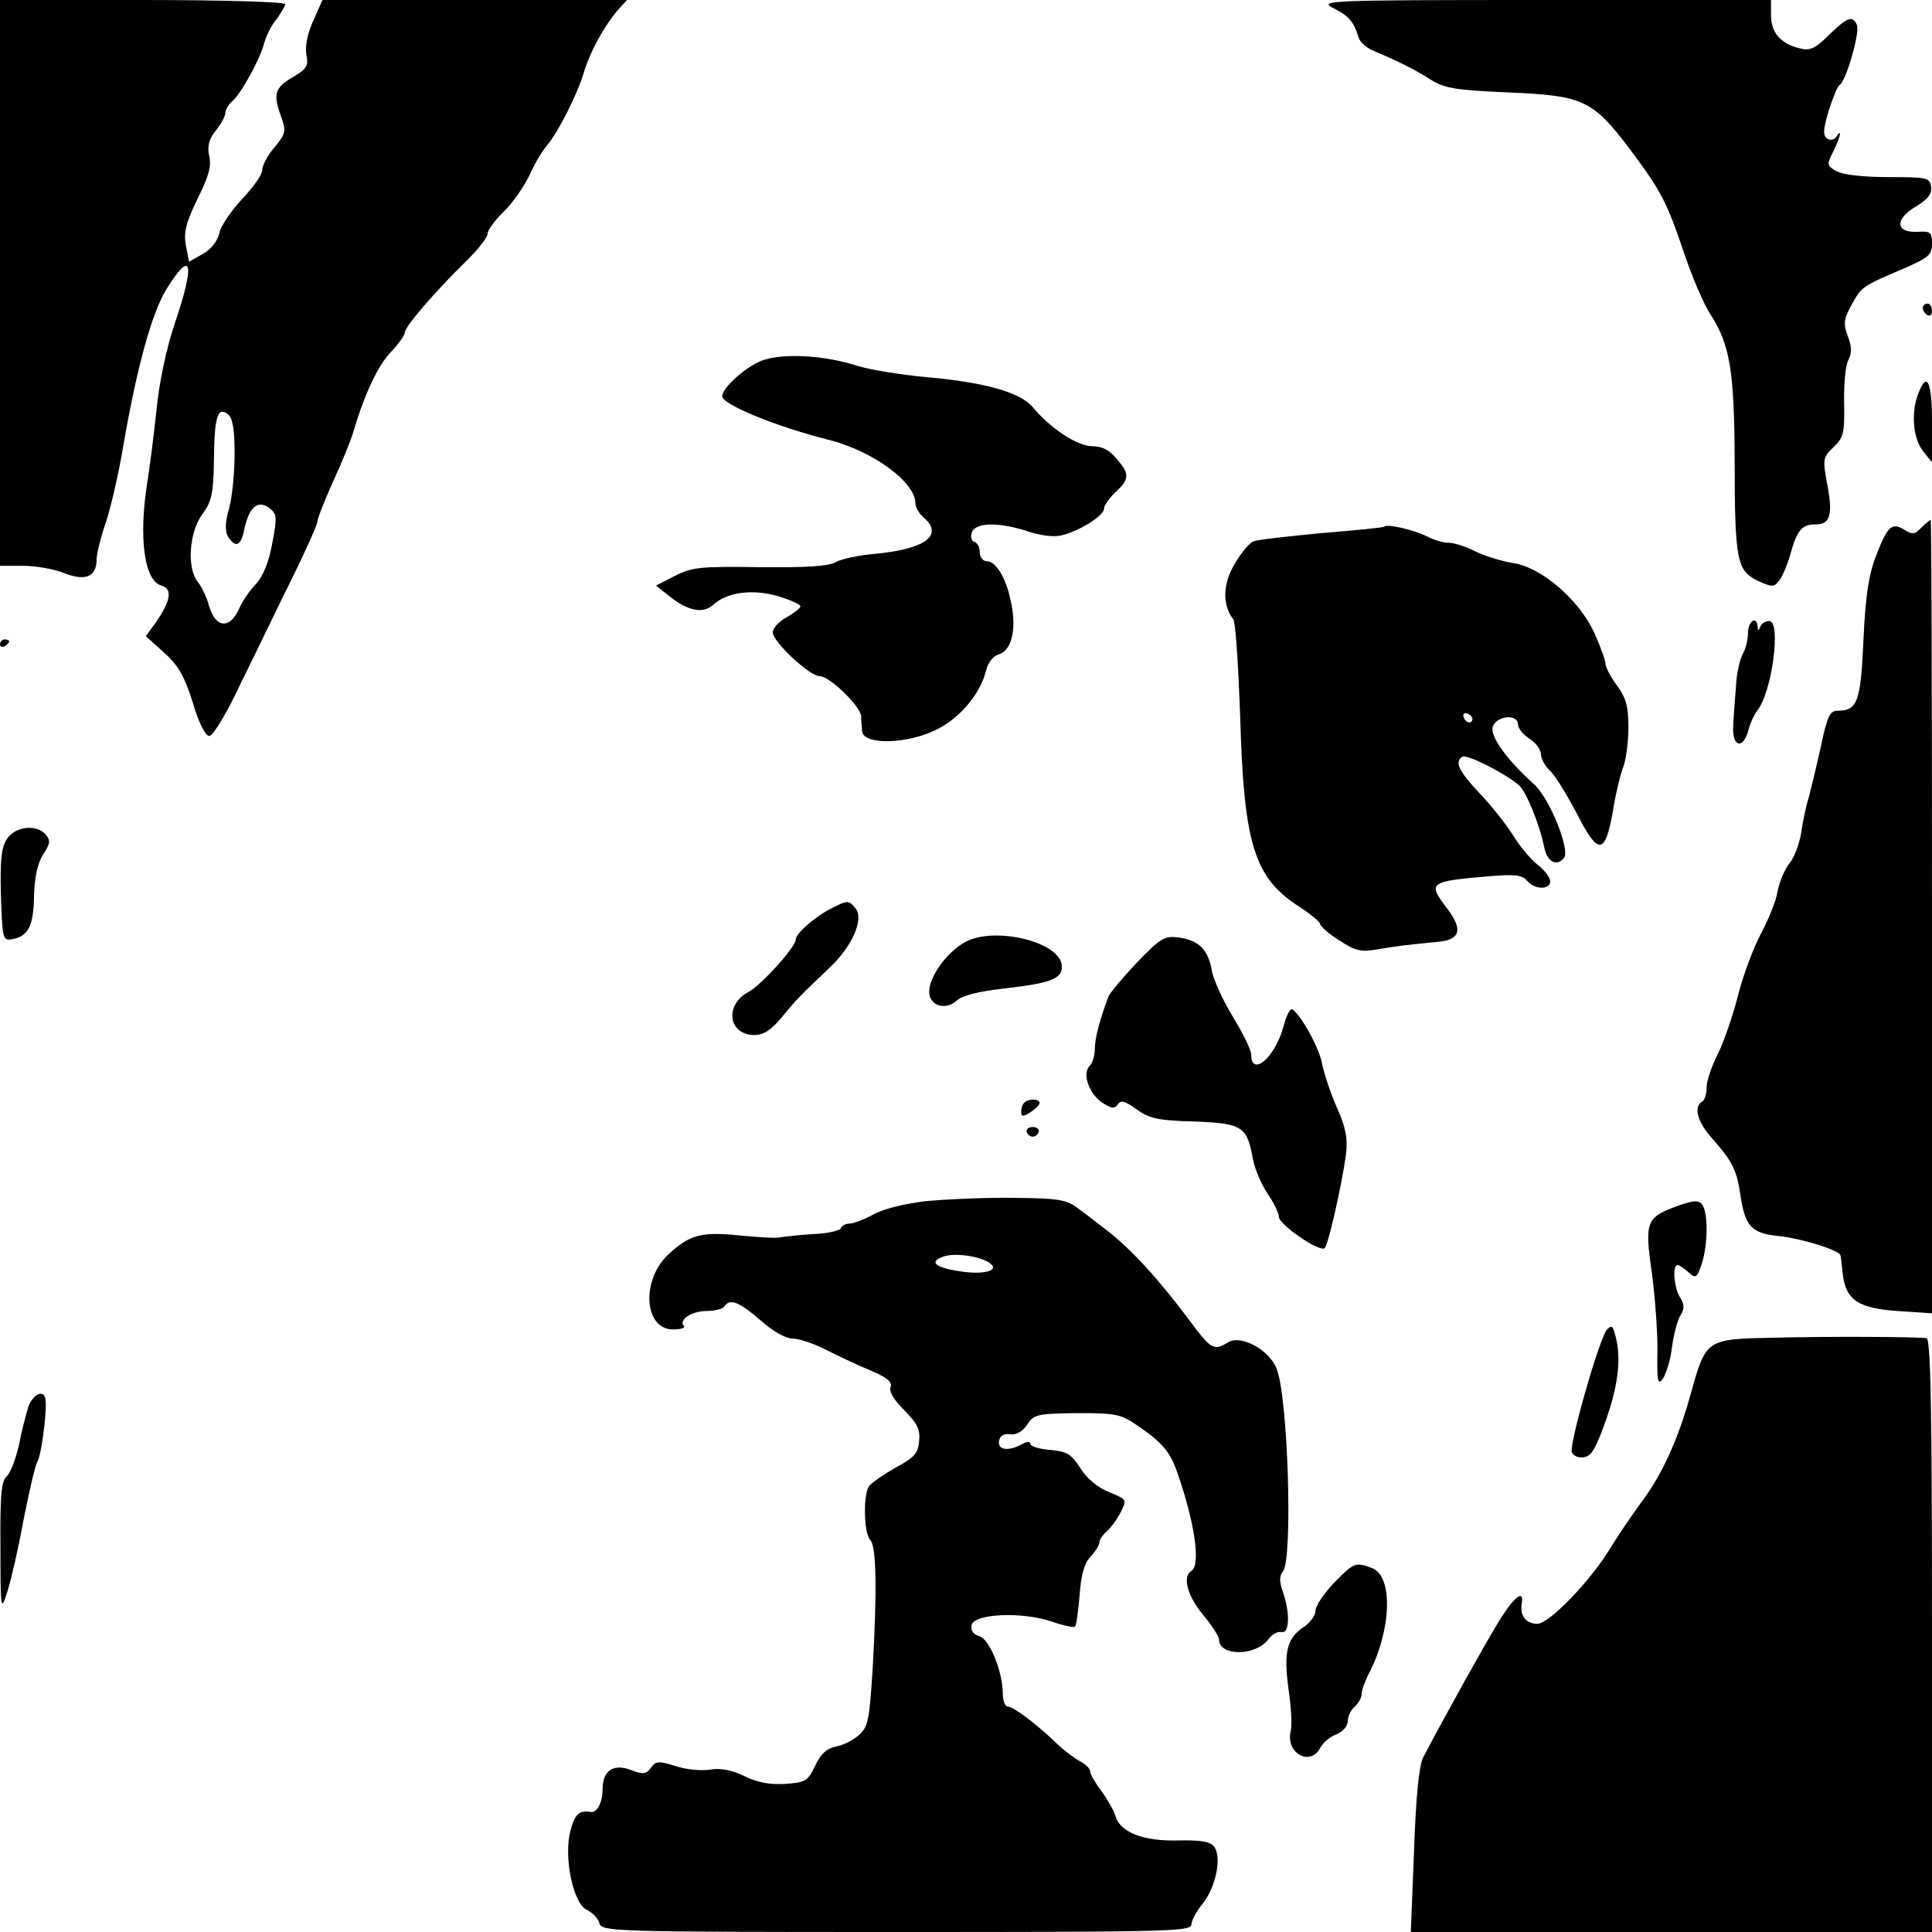
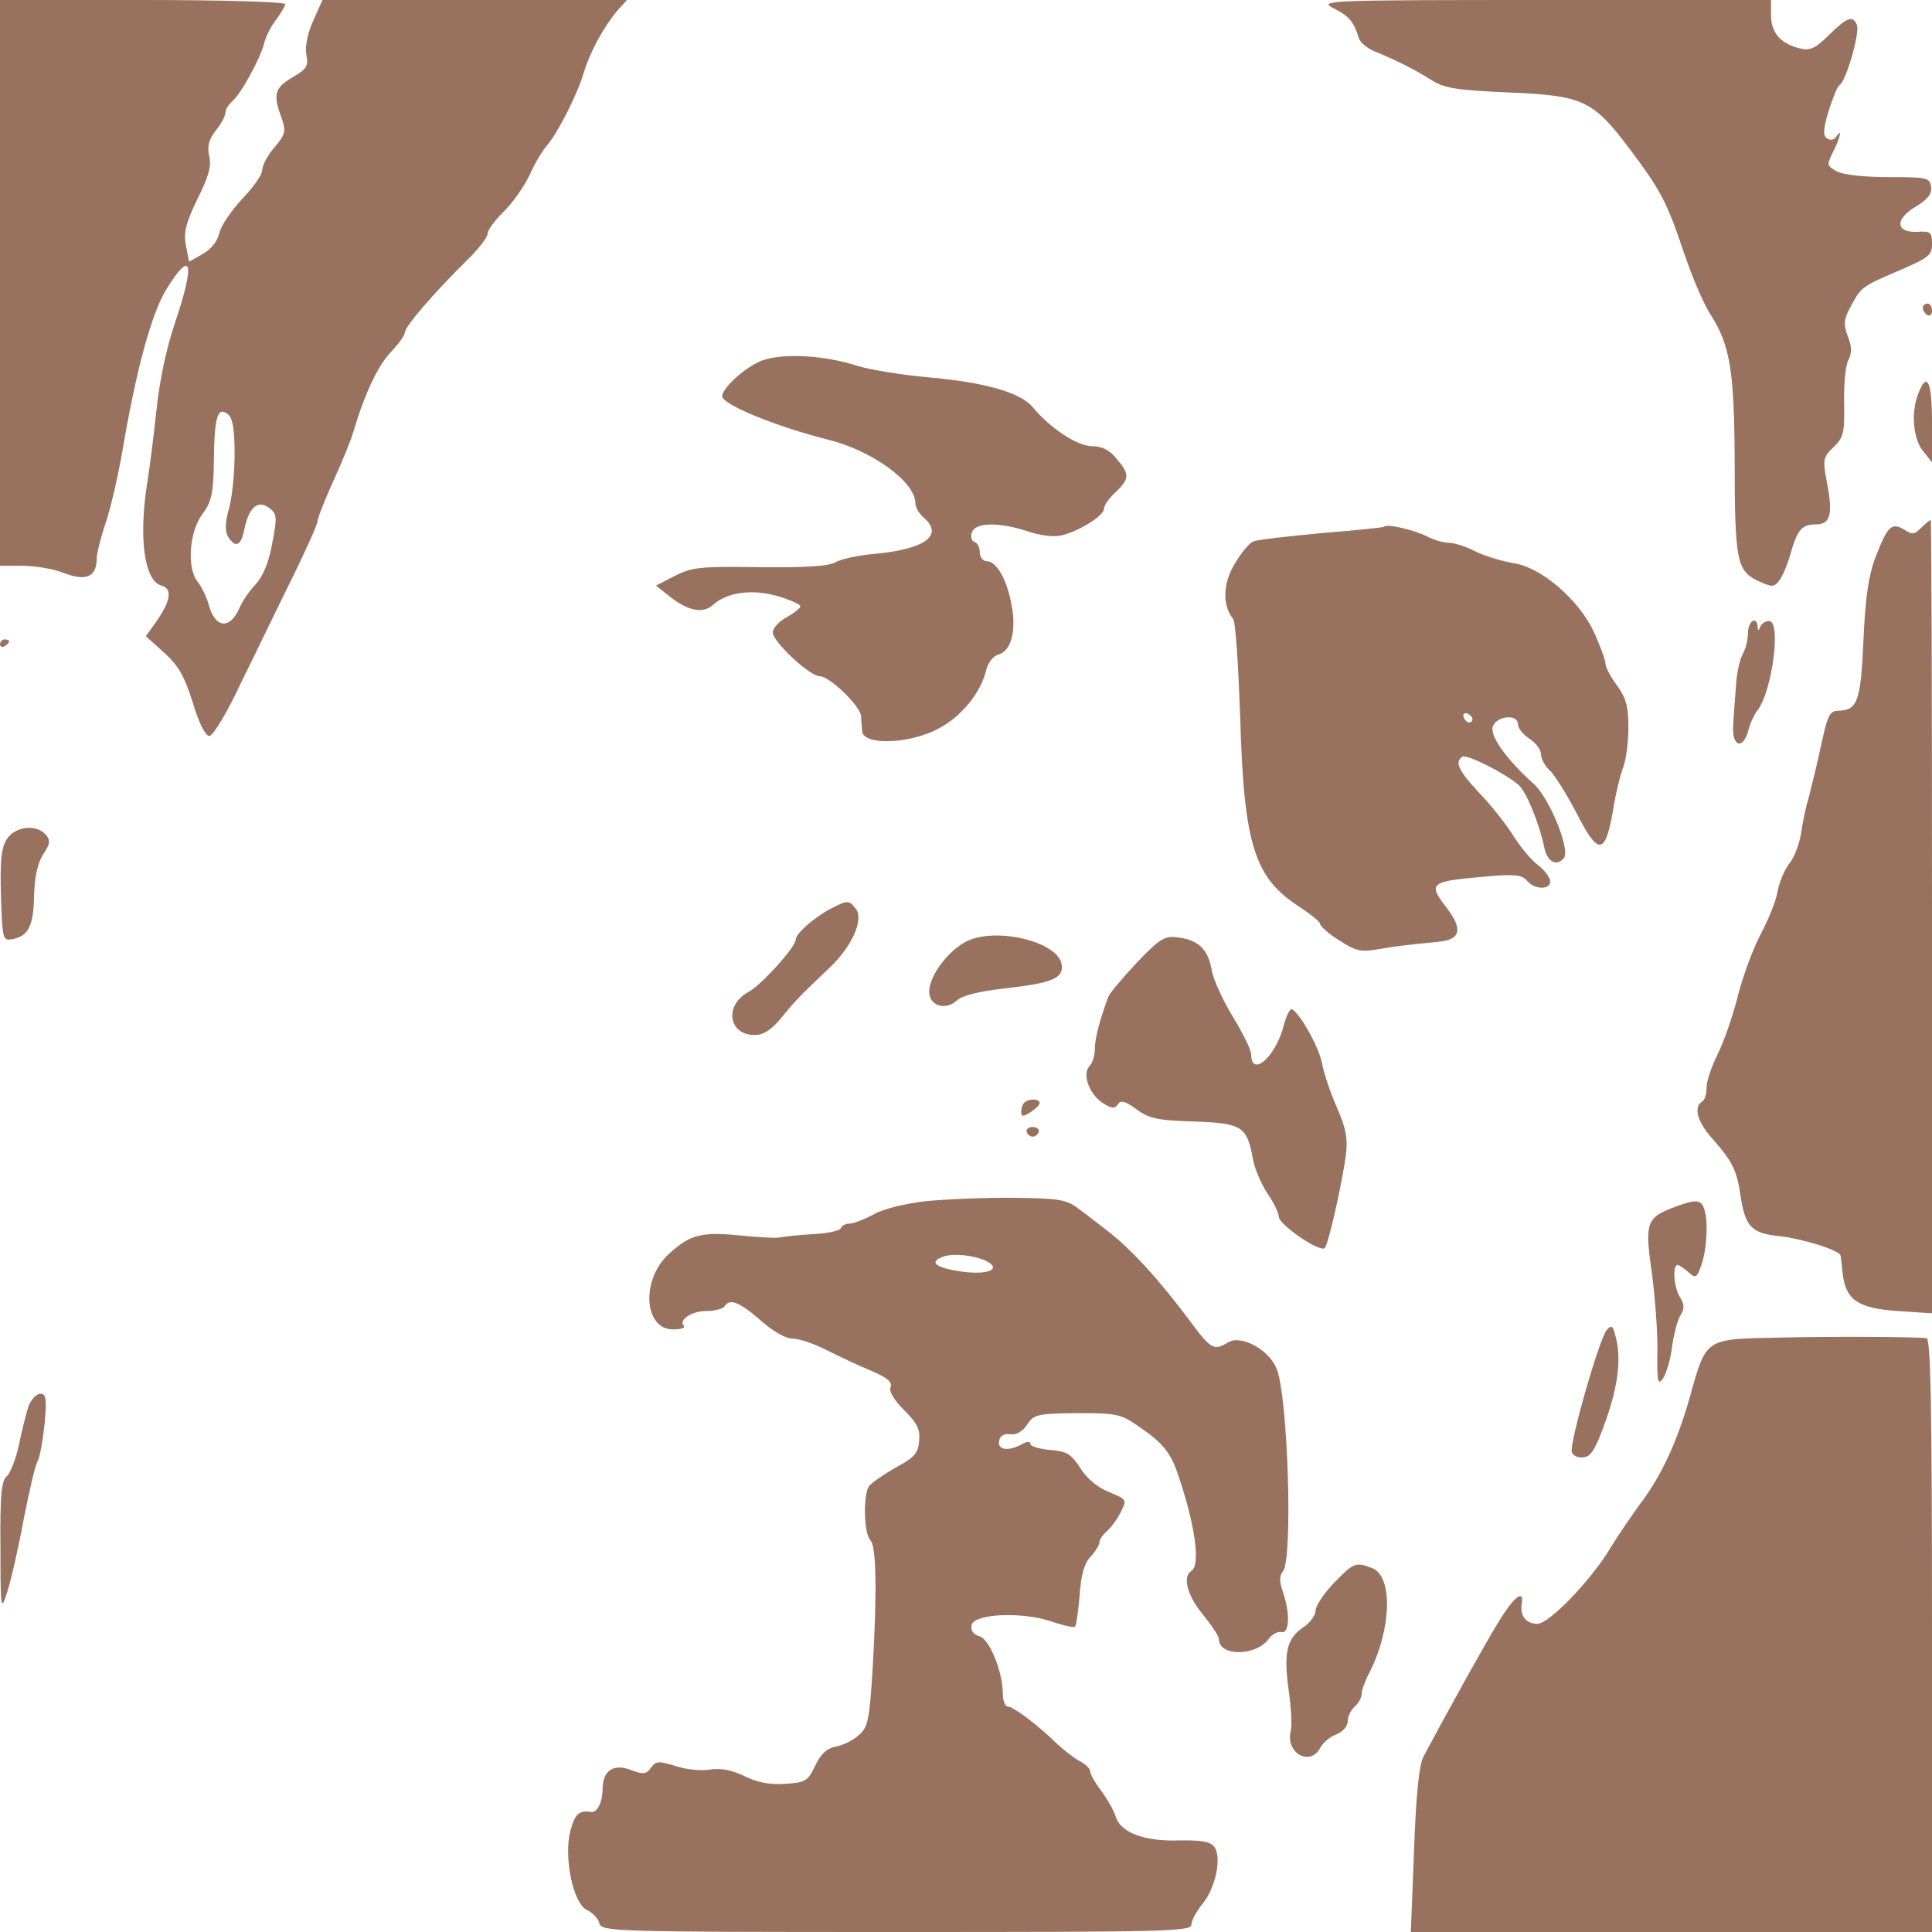
<svg xmlns="http://www.w3.org/2000/svg" version="1.0" width="420pt" height="420pt" viewBox="0 0 420 420" preserveAspectRatio="xMidYMid meet">
-   <g transform="translate(0,420) scale(0.1,-0.1)" fill="#000000" stroke="none">
+   <g transform="translate(0,420) scale(0.1,-0.1)" fill="#98715F" stroke="none">
    <path d="M0 3585 l0 -615 50 0 c27 0 68 -7 90 -16 46 -18 70 -8 70 30 0 11 9 48 20 80 11 33 27 103 36 155 30 177 63 298 95 351 56 91 64 60 19 -73 -18 -53 -34 -128 -40 -190 -6 -56 -15 -127 -20 -157 -19 -121 -6 -213 31 -223 25 -7 20 -34 -13 -81 l-21 -29 40 -36 c31 -28 44 -51 62 -108 13 -45 28 -73 36 -73 8 0 39 51 70 118 32 64 81 167 111 227 30 61 54 115 54 121 0 6 15 45 34 87 19 41 39 90 44 108 25 84 54 145 82 174 16 17 30 36 30 42 0 13 64 87 133 155 26 25 47 52 47 60 0 8 16 29 35 48 19 18 44 54 56 79 11 25 29 55 39 66 23 27 66 111 80 160 14 45 44 99 73 133 l20 22 -331 0 -331 0 -20 -45 c-13 -28 -18 -57 -15 -74 5 -24 1 -31 -30 -49 -39 -23 -43 -37 -24 -88 10 -29 9 -35 -15 -64 -15 -17 -27 -40 -27 -50 0 -10 -20 -38 -44 -63 -23 -25 -46 -58 -49 -73 -4 -18 -17 -35 -36 -46 l-30 -17 -7 36 c-5 28 0 48 25 100 24 48 31 71 26 93 -5 22 -1 37 14 56 12 15 21 32 21 39 0 7 7 18 15 25 19 16 60 91 69 125 4 16 16 40 27 53 10 14 19 29 19 33 0 5 -139 9 -310 9 l-310 0 0 -615z m510 -371 c0 -41 -5 -94 -12 -119 -9 -31 -9 -51 -2 -62 16 -25 28 -20 35 16 10 48 29 65 54 47 17 -13 18 -19 7 -76 -7 -41 -20 -72 -35 -89 -14 -14 -31 -39 -38 -56 -20 -43 -50 -40 -64 6 -5 20 -17 44 -25 54 -24 29 -19 107 9 146 21 28 25 45 26 118 1 95 8 119 31 100 10 -8 14 -34 14 -85z" />
    <path d="M2899 4182 c34 -17 44 -29 55 -65 3 -9 18 -22 33 -28 48 -20 87 -39 123 -62 30 -19 55 -23 170 -28 162 -7 182 -16 263 -123 68 -91 80 -114 117 -223 17 -51 43 -114 60 -139 41 -65 50 -121 51 -312 0 -220 5 -242 49 -264 33 -15 36 -15 48 0 7 9 18 35 24 57 15 53 25 65 55 65 32 0 38 21 25 89 -10 53 -9 57 14 79 22 21 24 31 23 96 -1 40 3 82 9 93 8 15 8 29 -1 52 -10 27 -9 37 8 68 22 40 22 40 113 79 55 24 62 30 62 54 0 25 -3 28 -32 26 -48 -2 -49 28 -3 55 26 16 35 27 33 43 -3 20 -9 21 -93 21 -54 0 -99 5 -113 13 -21 12 -21 14 -7 42 15 30 21 54 7 33 -4 -7 -13 -9 -20 -4 -9 6 -9 19 3 59 9 28 19 54 24 57 14 8 44 112 38 130 -9 22 -20 19 -61 -21 -30 -30 -42 -35 -64 -29 -41 10 -62 34 -62 72 l0 33 -492 0 c-476 0 -492 -1 -459 -18z" />
    <path d="M4180 3531 c0 -6 5 -13 10 -16 6 -3 10 1 10 9 0 9 -4 16 -10 16 -5 0 -10 -4 -10 -9z" />
    <path d="M1656 3416 c-34 -13 -85 -58 -86 -77 -1 -18 116 -66 231 -95 96 -24 189 -92 189 -138 0 -9 8 -23 19 -32 43 -38 1 -68 -107 -78 -35 -3 -73 -11 -85 -18 -15 -9 -65 -12 -165 -11 -129 2 -148 0 -185 -19 l-41 -21 29 -23 c40 -32 73 -39 95 -19 31 28 86 35 141 19 27 -8 49 -18 49 -22 0 -4 -14 -15 -30 -24 -17 -9 -30 -24 -30 -33 0 -20 80 -95 102 -95 21 0 88 -64 90 -87 0 -10 2 -24 2 -32 2 -32 102 -29 166 5 50 26 93 79 104 128 4 15 15 30 26 33 28 7 40 52 29 108 -10 56 -33 95 -54 95 -8 0 -15 9 -15 19 0 11 -5 21 -12 23 -6 2 -9 12 -5 21 8 22 60 22 121 2 26 -9 57 -13 73 -9 39 9 93 43 93 58 0 7 11 23 25 36 31 29 31 40 2 73 -15 19 -32 27 -53 27 -32 0 -91 39 -129 85 -27 32 -104 54 -230 65 -55 5 -122 16 -149 24 -73 24 -164 29 -210 12z" />
    <path d="M4170 3344 c-16 -41 -11 -97 10 -124 l20 -25 0 88 c0 88 -11 111 -30 61z" />
    <path d="M4177 3053 c-15 -15 -20 -16 -38 -4 -27 16 -36 7 -62 -61 -15 -39 -22 -88 -26 -180 -6 -133 -13 -152 -54 -153 -19 0 -24 -9 -38 -75 -9 -41 -21 -91 -26 -110 -6 -19 -14 -55 -17 -79 -4 -24 -15 -55 -26 -68 -11 -14 -22 -41 -26 -62 -3 -20 -20 -61 -36 -91 -16 -30 -39 -91 -50 -135 -11 -44 -31 -101 -44 -127 -13 -26 -24 -58 -24 -72 0 -14 -4 -28 -10 -31 -19 -12 -10 -45 24 -82 43 -49 52 -68 60 -124 10 -65 24 -80 82 -86 50 -5 133 -31 135 -42 1 -3 3 -22 5 -41 7 -56 33 -74 119 -80 l75 -5 0 863 c0 474 -1 862 -3 862 -1 0 -11 -8 -20 -17z" />
    <path d="M3009 3055 c-2 -2 -64 -8 -137 -14 -72 -7 -139 -14 -147 -18 -9 -3 -27 -25 -41 -49 -26 -43 -27 -90 -3 -120 5 -6 11 -100 15 -210 8 -284 31 -354 133 -418 22 -15 41 -30 41 -35 0 -4 18 -21 41 -35 35 -23 47 -26 82 -20 41 7 65 10 137 17 45 5 50 27 16 72 -43 56 -40 59 90 70 57 5 73 3 84 -10 16 -19 50 -20 50 -1 0 8 -12 24 -26 35 -15 11 -39 40 -54 64 -15 24 -48 66 -74 93 -46 49 -54 68 -37 79 10 6 93 -36 123 -62 16 -14 45 -85 55 -135 6 -31 27 -43 43 -23 14 17 -31 129 -65 160 -61 55 -96 105 -90 125 8 24 55 29 55 5 0 -8 11 -22 25 -31 14 -9 25 -24 25 -34 0 -9 8 -24 18 -34 11 -9 36 -50 58 -91 48 -95 63 -95 80 0 6 39 17 83 23 98 6 16 11 54 11 86 0 45 -5 64 -25 91 -14 19 -25 40 -25 48 0 7 -11 37 -24 66 -33 72 -115 143 -177 152 -24 4 -61 15 -81 25 -21 11 -47 19 -58 19 -12 0 -33 6 -48 14 -28 14 -87 28 -93 21z m192 -418 c-1 -12 -15 -9 -19 4 -3 6 1 10 8 8 6 -3 11 -8 11 -12z" />
    <path d="M3800 2824 c0 -14 -5 -35 -12 -47 -6 -12 -13 -42 -14 -67 -2 -25 -5 -63 -6 -85 -4 -48 21 -57 33 -12 4 16 13 34 19 42 32 39 53 195 26 195 -8 0 -17 -6 -19 -12 -4 -10 -6 -10 -6 0 -2 24 -21 12 -21 -14z" />
    <path d="M0 2799 c0 -5 5 -7 10 -4 5 3 10 8 10 11 0 2 -4 4 -10 4 -5 0 -10 -5 -10 -11z" />
    <path d="M15 2376 c-12 -18 -15 -46 -13 -122 3 -93 4 -99 23 -96 36 6 48 28 49 94 1 42 8 72 20 91 15 22 16 30 6 42 -20 24 -67 19 -85 -9z" />
    <path d="M1805 2224 c-35 -18 -75 -54 -75 -66 0 -17 -75 -99 -102 -114 -54 -28 -45 -94 12 -94 20 0 37 11 59 38 33 40 36 43 102 106 51 47 78 108 59 131 -15 19 -18 18 -55 -1z" />
    <path d="M2100 2153 c-40 -21 -80 -75 -80 -109 0 -30 35 -42 60 -19 12 11 49 20 102 26 106 12 130 22 126 52 -7 50 -144 83 -208 50z" />
    <path d="M2472 2108 c-31 -33 -60 -67 -63 -76 -19 -51 -29 -91 -29 -113 0 -14 -5 -30 -11 -36 -17 -17 -2 -60 27 -80 20 -13 27 -14 34 -4 6 10 15 8 40 -10 27 -20 46 -25 126 -27 106 -4 115 -11 128 -83 4 -21 18 -53 31 -73 14 -20 25 -43 25 -51 0 -17 90 -79 100 -68 8 9 37 137 46 203 4 36 0 58 -20 103 -14 32 -28 74 -32 95 -6 34 -46 106 -65 118 -5 2 -13 -15 -19 -38 -18 -67 -70 -111 -70 -60 0 9 -18 46 -40 82 -22 36 -43 82 -46 102 -8 44 -28 64 -72 70 -30 4 -39 -1 -90 -54z" />
    <path d="M2227 1803 c-4 -3 -7 -12 -7 -20 0 -11 4 -11 20 -1 11 7 20 16 20 20 0 10 -24 10 -33 1z" />
    <path d="M2232 1739 c2 -6 8 -10 13 -10 5 0 11 4 13 10 2 6 -4 11 -13 11 -9 0 -15 -5 -13 -11z" />
    <path d="M2015 1589 c-46 -5 -95 -17 -116 -29 -20 -11 -44 -20 -52 -20 -8 0 -17 -4 -19 -10 -1 -5 -30 -12 -63 -13 -33 -2 -64 -6 -70 -7 -5 -2 -44 0 -85 4 -85 9 -111 2 -157 -41 -60 -56 -53 -163 10 -163 17 0 27 3 24 7 -13 13 16 33 49 33 18 0 36 5 39 10 11 18 32 10 78 -30 27 -24 55 -40 70 -40 14 0 47 -11 74 -25 26 -13 70 -34 97 -45 35 -15 46 -24 42 -36 -4 -9 8 -28 30 -50 28 -28 35 -42 32 -67 -2 -27 -11 -36 -52 -58 -26 -15 -52 -33 -57 -40 -13 -20 -11 -103 3 -117 13 -13 15 -108 5 -281 -7 -110 -10 -126 -30 -143 -12 -11 -34 -22 -50 -25 -20 -4 -33 -16 -45 -42 -16 -33 -21 -36 -65 -39 -34 -2 -61 3 -89 17 -27 13 -51 18 -75 14 -19 -3 -52 0 -75 8 -36 11 -42 11 -53 -4 -10 -14 -17 -15 -43 -5 -38 15 -62 -1 -62 -41 0 -29 -12 -53 -26 -50 -25 4 -34 -4 -44 -41 -15 -57 6 -159 36 -172 12 -6 25 -19 27 -29 5 -18 27 -19 646 -19 582 0 641 1 641 16 0 9 11 29 24 45 29 35 43 103 25 125 -9 11 -30 14 -78 13 -76 -2 -126 18 -136 53 -4 13 -18 37 -31 55 -13 17 -24 36 -24 42 0 6 -10 16 -22 22 -13 7 -35 24 -50 38 -43 42 -95 81 -107 81 -6 0 -11 13 -11 28 0 48 -29 119 -51 125 -13 4 -19 12 -17 24 5 25 109 30 174 8 26 -9 49 -14 51 -11 3 3 7 33 10 68 3 44 10 69 23 83 11 12 20 26 20 32 0 6 7 16 16 24 8 7 22 25 30 41 14 28 14 28 -24 44 -24 9 -49 29 -63 52 -21 32 -30 37 -67 40 -23 2 -42 8 -42 13 0 6 -7 6 -19 -1 -30 -16 -53 -12 -49 8 2 11 11 16 24 14 13 -2 27 6 37 21 14 22 22 24 108 25 86 0 96 -2 133 -28 52 -35 70 -57 85 -100 38 -109 52 -202 31 -215 -20 -12 -9 -54 25 -95 19 -23 35 -47 35 -54 0 -37 80 -37 108 1 7 10 20 17 28 15 17 -4 19 41 3 87 -8 23 -8 35 0 45 22 26 11 382 -14 441 -16 41 -78 74 -105 57 -31 -19 -37 -16 -83 46 -67 90 -129 158 -183 199 -16 12 -42 33 -59 45 -26 20 -41 23 -140 24 -60 1 -146 -3 -190 -7z m134 -133 c26 -16 -3 -27 -53 -21 -61 8 -79 21 -46 33 23 9 76 2 99 -12z" />
    <path d="M3643 1577 c-64 -24 -68 -33 -52 -144 7 -54 13 -132 12 -173 -1 -64 1 -72 12 -57 7 10 17 42 20 70 4 28 12 59 19 69 8 13 8 23 -2 38 -13 21 -17 70 -5 70 3 0 14 -7 24 -16 15 -14 18 -12 28 17 12 35 15 98 5 123 -7 18 -17 19 -61 3z" />
    <path d="M3493 1309 c-17 -21 -82 -249 -76 -266 3 -8 15 -13 26 -11 17 2 27 21 49 83 27 78 33 136 19 184 -5 19 -8 21 -18 10z" />
    <path d="M3859 1292 c-151 -3 -150 -2 -184 -124 -28 -101 -64 -178 -110 -238 -18 -25 -47 -67 -64 -95 -42 -70 -133 -165 -159 -165 -24 0 -38 17 -34 43 6 34 -17 16 -51 -40 -30 -49 -109 -191 -163 -293 -9 -17 -16 -86 -20 -203 l-7 -177 566 0 567 0 0 645 c0 509 -3 645 -12 646 -28 3 -210 4 -329 1z" />
    <path d="M62 1143 c-5 -16 -15 -54 -21 -85 -7 -31 -19 -62 -27 -68 -11 -10 -14 -42 -13 -154 0 -138 1 -140 15 -96 8 25 24 94 35 155 12 60 25 118 30 127 6 10 12 47 16 83 5 54 3 65 -9 65 -9 0 -20 -12 -26 -27z" />
    <path d="M2900 759 c-22 -23 -40 -50 -40 -60 0 -10 -11 -25 -23 -34 -39 -25 -47 -54 -36 -136 6 -40 8 -81 5 -92 -12 -48 42 -78 64 -37 6 12 22 25 36 30 14 6 24 18 24 29 0 10 7 24 15 31 8 7 15 19 15 27 0 8 7 28 16 45 49 95 53 211 7 229 -36 14 -40 12 -83 -32z" />
  </g>
</svg>
